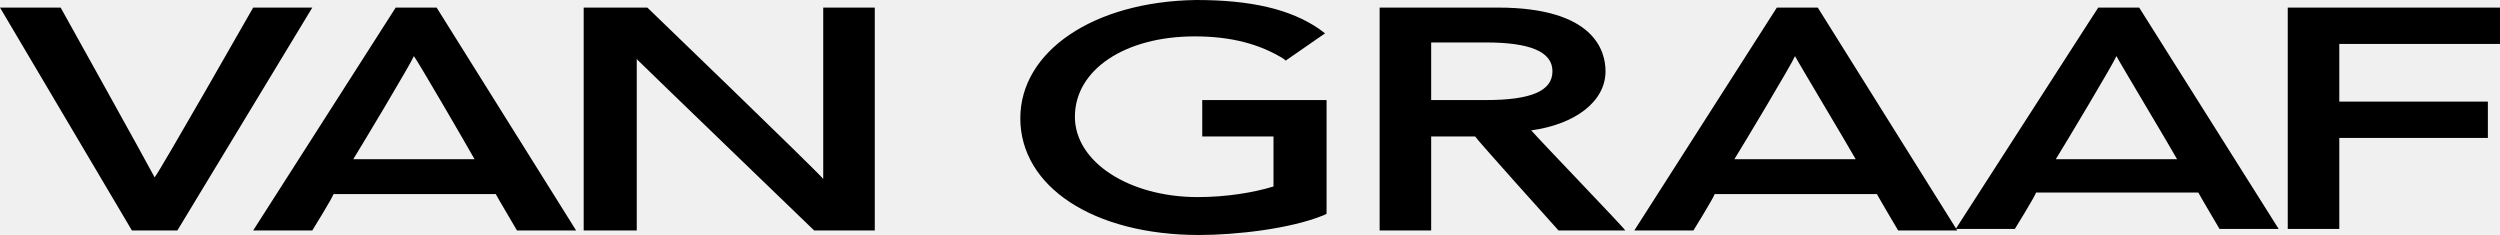
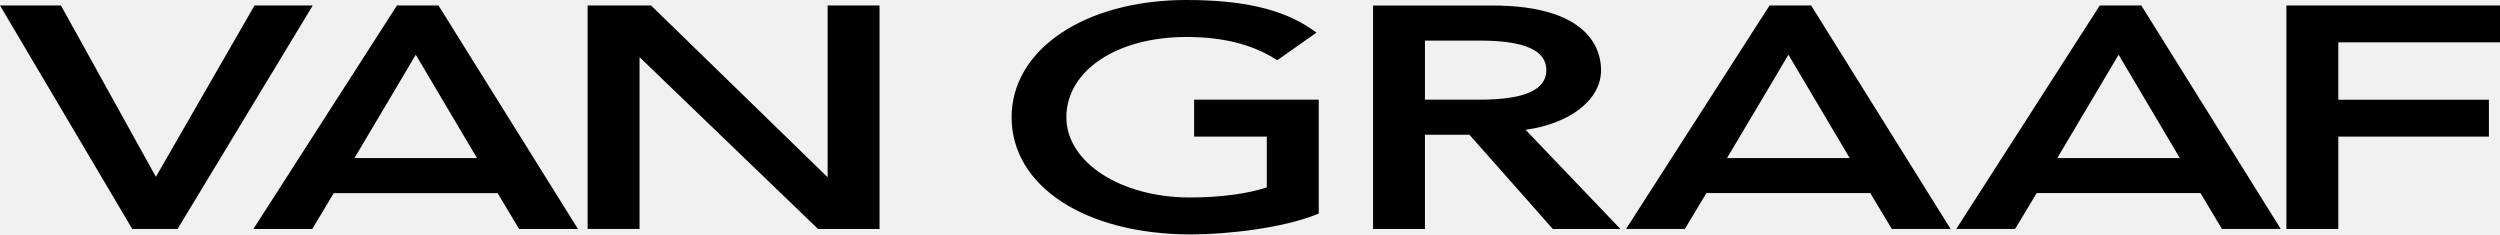
- <svg xmlns="http://www.w3.org/2000/svg" xmlns:xlink="http://www.w3.org/1999/xlink" viewBox="0 0 164.9 15.5" version="1.1" id="svg6" width="164.9" height="15.5">
-   <defs id="defs6" />
-   <style id="style1">.st0{fill:#002043}.st1{fill:#fff}.st1,.st2{display:none}.st3{fill:#002043}.st3,.st4,.st5{display:inline}.st5{clip-path:url(#SVGID_2_);fill:#002042}.st6{fill:#fff}</style>
-   <g id="Ebene_2" transform="translate(0,-6.4)" style="fill:#000000">
-     <g class="st2" id="g4" style="fill:#000000">
-       <defs id="defs3">
-         <path id="SVGID_1_" d="M 0,0 H 165 V 28.3 H 0 Z" />
-       </defs>
-       <clipPath id="SVGID_2_" class="st4">
-         <use xlink:href="#SVGID_1_" overflow="visible" id="use3" />
-       </clipPath>
-       <path class="st5" d="M 0,0 H 165 V 28.3 H 0 Z" clip-path="url(#SVGID_2_)" id="path4" style="fill:#000000" />
-     </g>
-     <path class="st6" d="m 16.7,6.9 c 0,0 -6.1,10.7 -6.5,11.2 C 9.9,17.5 4,6.9 4,6.9 H 0 l 8.7,14.7 h 3 L 20.6,6.9 h -3.9 m 37.6,0 V 18.2 C 53.7,17.5 42.7,6.9 42.7,6.9 H 38.5 V 21.6 H 42 V 10.3 c 0.6,0.6 11.7,11.3 11.7,11.3 h 4 V 6.9 h -3.4 m -31,10 c 0.5,-0.8 3.8,-6.3 4,-6.8 0.3,0.4 3.5,5.9 4,6.8 h -8 m 5.5,-10 h -2.7 l -9.4,14.7 h 3.9 c 0,0 1.3,-2.1 1.4,-2.4 h 10.7 c 0.1,0.2 1.4,2.4 1.4,2.4 H 38 Z m 38.5,7.3 c 0,4.5 4.8,7.7 11.8,7.7 2.4,0 6,-0.4 8.2,-1.3 l 0.2,-0.1 V 13 h -8.2 v 2.4 H 84 v 3.3 c -1.3,0.4 -3.1,0.7 -5,0.7 -4.5,0 -8.1,-2.3 -8.1,-5.3 0,-3.1 3.3,-5.3 7.9,-5.3 2.4,0 4.3,0.5 5.9,1.5 L 84.8,10.4 87.4,8.6 87,8.3 C 85.1,7 82.5,6.4 78.9,6.4 72.1,6.5 67.3,9.8 67.3,14.2 M 94.4,13.1 V 9.2 H 98 c 2.9,0 4.4,0.6 4.4,1.9 0,1.3 -1.4,1.9 -4.4,1.9 h -3.6 m 6.6,2 c 2.9,-0.4 4.9,-1.9 4.9,-3.9 0,-1.3 -0.7,-4.2 -7.1,-4.2 H 91 v 14.7 h 3.4 v -6.2 h 2.9 c 0.1,0.2 5.5,6.2 5.5,6.2 h 4.4 c 0,-0.1 -5.5,-5.8 -6.2,-6.6 m 49.9,-8.1 v 14.6 h 3.4 v -6 h 9.8 v -2.4 h -9.8 V 9.3 h 10.6 V 6.9 h -14 m -36.5,10 c 0.5,-0.8 3.8,-6.3 4,-6.8 0.2,0.4 3.5,5.9 4,6.8 h -8 m 5.5,-10 h -2.7 l -9.4,14.7 h 3.9 c 0,0 1.3,-2.1 1.4,-2.4 h 10.7 c 0.1,0.2 1.4,2.4 1.4,2.4 h 3.9 z" id="path5" style="fill:#000000" />
-     <path class="st6" d="m 135.6,16.9 c 0.5,-0.8 3.8,-6.3 4,-6.8 0.2,0.4 3.5,5.9 4,6.8 h -8 m 5.5,-10 h -2.7 L 129,21.5 h 3.9 c 0,0 1.3,-2.1 1.4,-2.4 H 145 c 0.1,0.2 1.4,2.4 1.4,2.4 h 3.9 z" id="path6" style="fill:#000000" />
-   </g>
+ <svg xmlns="http://www.w3.org/2000/svg" id="VANGRAAF" width="500" height="46.881" viewBox="0 0 500 46.881" version="1.1" xml:space="preserve">
+   <path id="VANGRAAF" style="fill:#000000;stroke:#000000;stroke-width:0" d="m 50.907,1.093 c 0,0 -18.737,32.585 -19.729,34.271 C 30.229,33.636 12.186,1.093 12.186,1.093 H 0 L 26.449,45.788 h 9.068 L 62.551,1.093 Z m 114.619,0 V 35.449 C 163.619,33.593 130.203,1.093 130.203,1.093 H 117.525 V 45.788 h 10.381 V 11.424 c 1.907,1.847 35.703,34.373 35.703,34.373 h 12.297 V 1.093 Z M 70.89,31.61 c 1.551,-2.568 11.483,-19.347 12.263,-20.67 0.771,1.314 10.729,18.11 12.246,20.67 z M 87.695,1.093 H 79.39 L 50.678,45.797 h 11.763 c 0,0 3.924,-6.483 4.305,-7.17 h 32.78 c 0.398,0.678 4.297,7.17 4.297,7.17 h 11.771 z M 202.321,23.449 c 0,13.805 14.746,23.432 35.857,23.432 7.253,0 18.186,-1.237 25.033,-3.958 l 0.535,-0.212 v -22.771 h -24.924 v 7.381 h 14.541 v 10.153 c -3.822,1.28 -9.364,2.025 -15.364,2.025 -13.873,0 -24.728,-7.051 -24.728,-16.051 0,-9.305 10.076,-16.051 23.983,-16.051 7.271,0 13.094,1.441 17.847,4.424 l 0.357,0.22 7.847,-5.525 -1.238,-0.847 C 256.356,1.805 248.467,0 237.254,0 217.008,0.009 202.321,9.864 202.321,23.449 Z m 82.669,-3.508 V 8.119 h 10.933 c 8.974,0 13.347,1.932 13.347,5.907 0,3.966 -4.382,5.907 -13.347,5.907 h -10.933 z m 20.127,6.017 c 8.78,-1.203 15.094,-5.941 15.094,-11.924 0,-3.89 -2.137,-12.932 -21.789,-12.932 H 274.61 V 45.797 h 10.381 v -18.848 h 8.898 c 0.399,0.475 16.678,18.848 16.678,18.848 h 13.518 c 0,0 -16.678,-17.466 -18.967,-19.839 z M 457.28,1.093 V 45.797 h 10.381 V 27.314 h 30.12 V 19.941 H 467.66 V 8.466 H 500 V 1.093 Z M 345.406,31.61 c 1.56,-2.568 11.484,-19.347 12.28,-20.67 0.763,1.314 10.721,18.11 12.254,20.67 z M 362.229,1.093 h -8.315 L 325.212,45.788 h 11.763 c 0,0 3.914,-6.483 4.304,-7.169 h 32.78 c 0.399,0.678 4.304,7.169 4.304,7.169 h 11.754 z m 49.228,30.517 c 1.551,-2.568 11.475,-19.347 12.264,-20.67 0.77,1.314 10.729,18.11 12.245,20.67 z m 16.805,-30.517 h -8.304 L 391.254,45.788 h 11.763 c 0,0 3.924,-6.483 4.313,-7.169 h 32.771 c 0.39,0.678 4.288,7.169 4.288,7.169 h 11.763 z" />
</svg>
